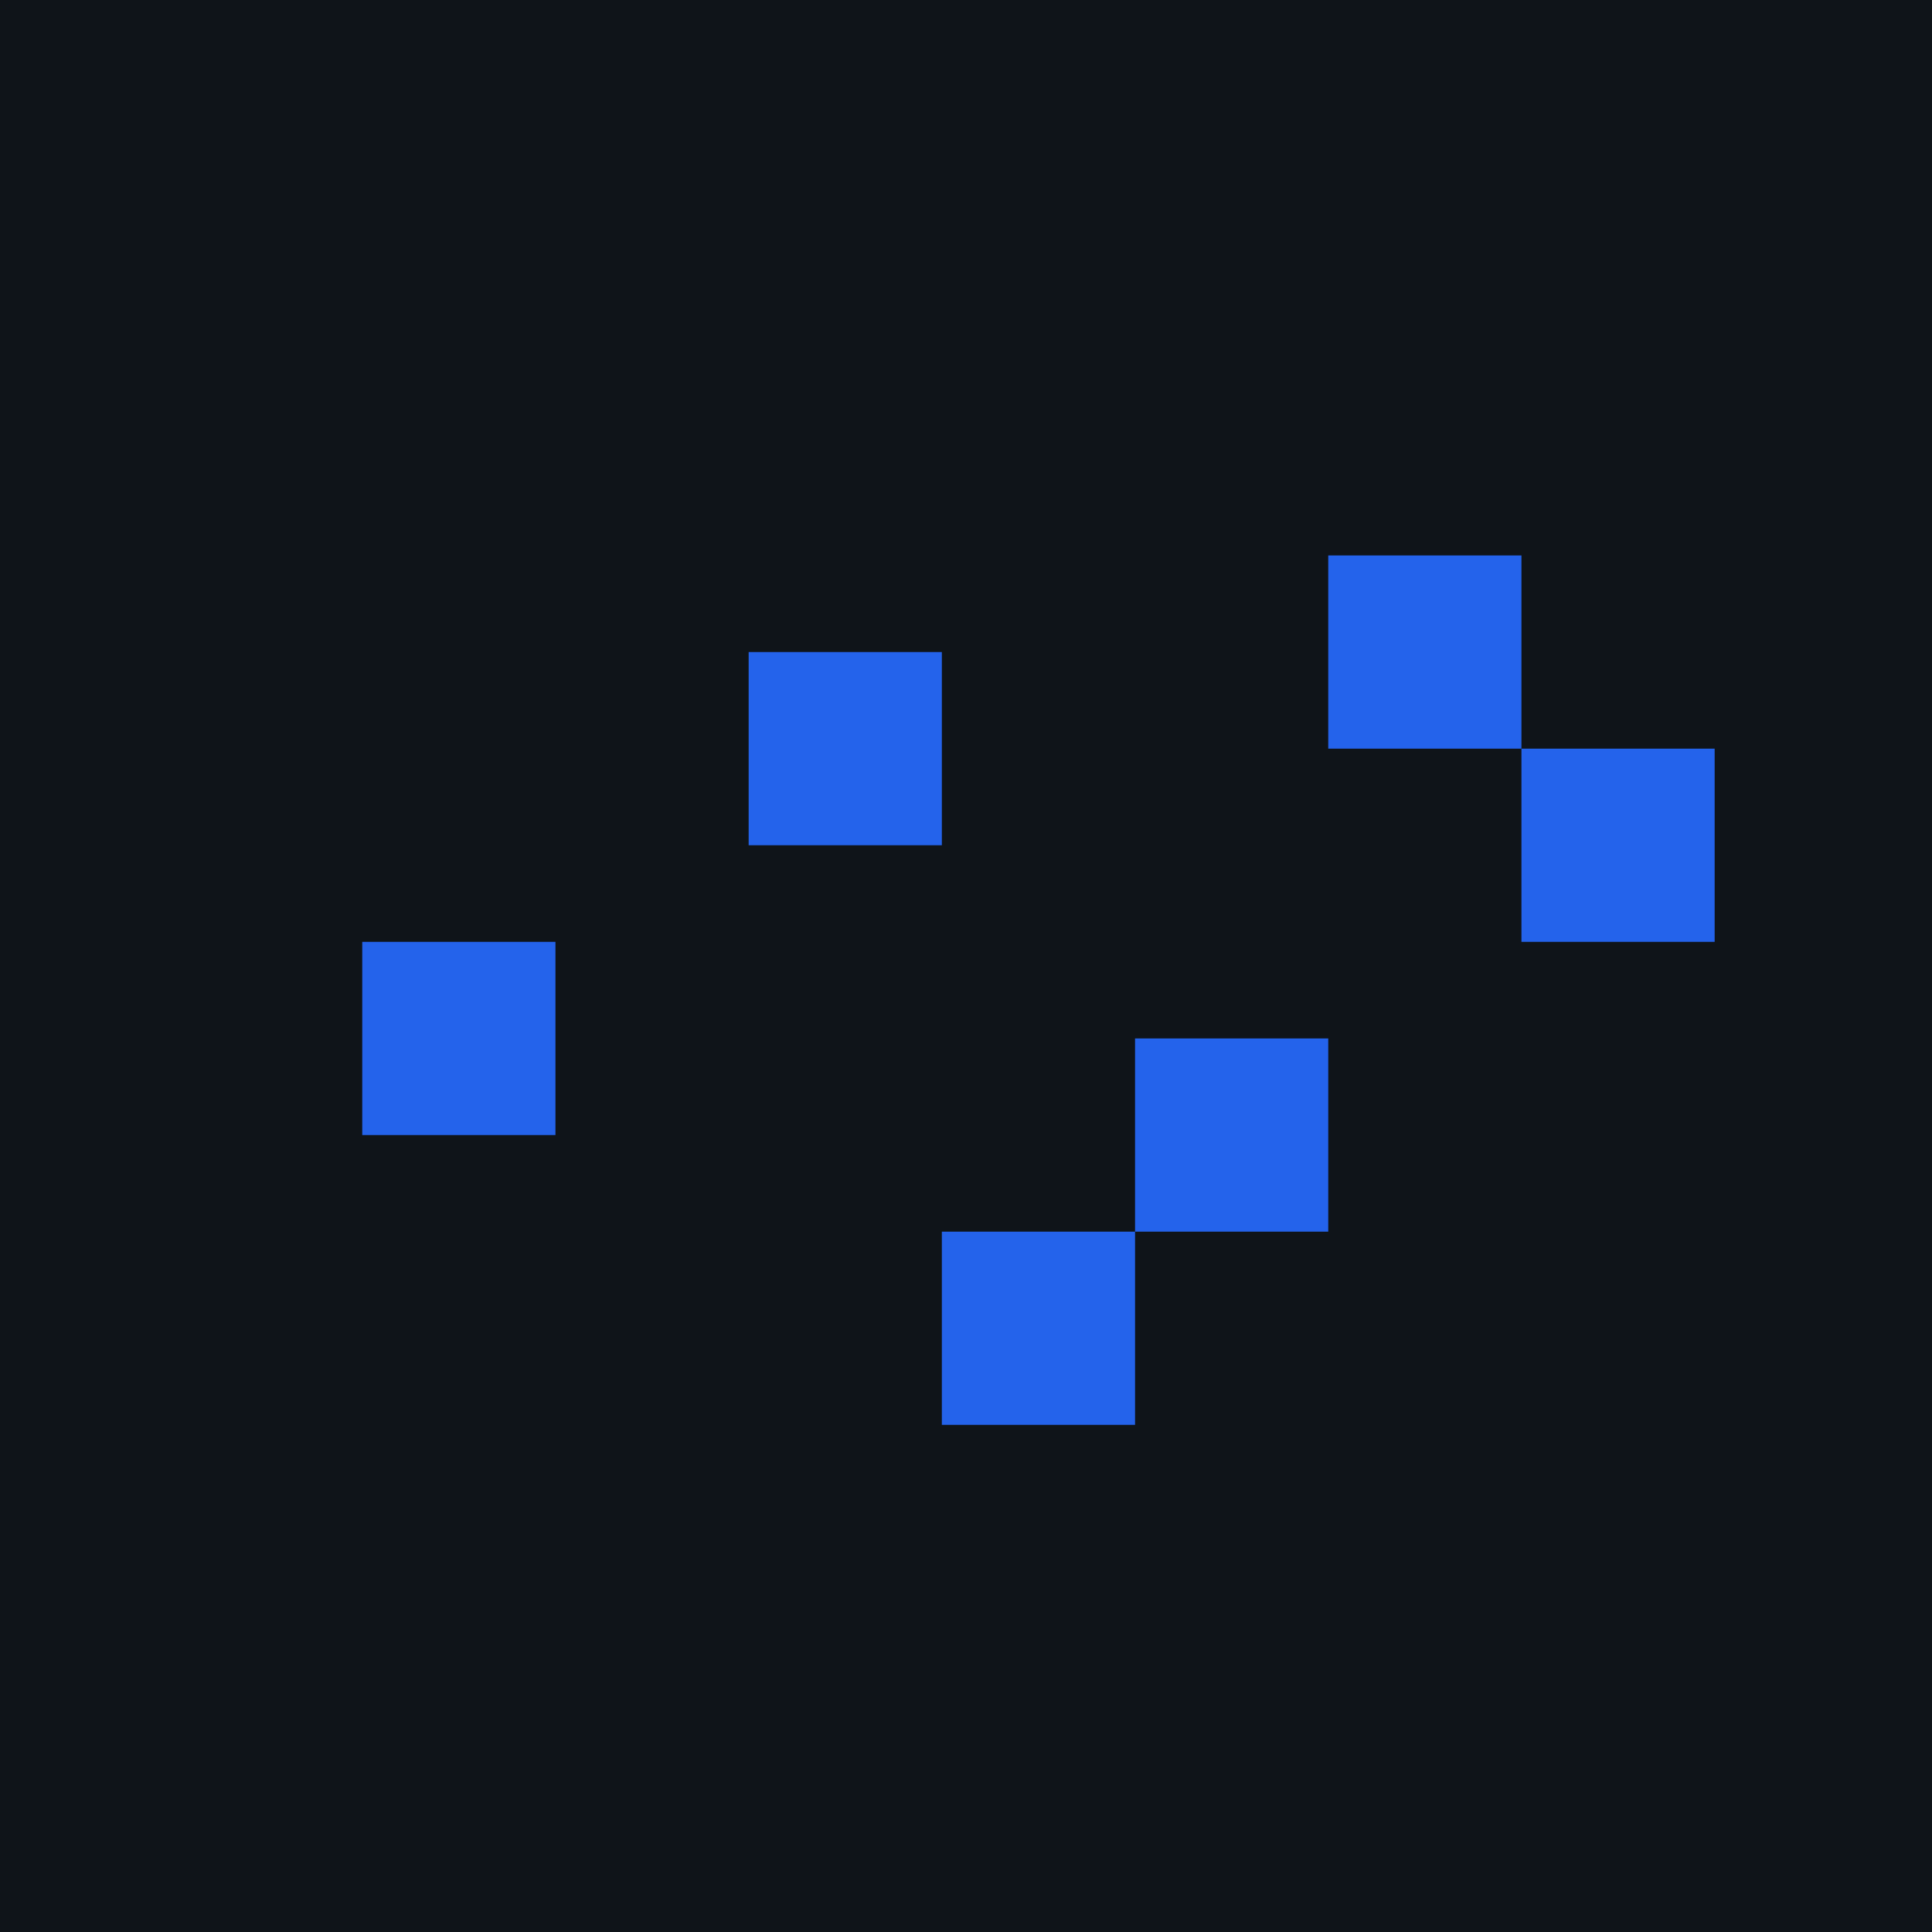
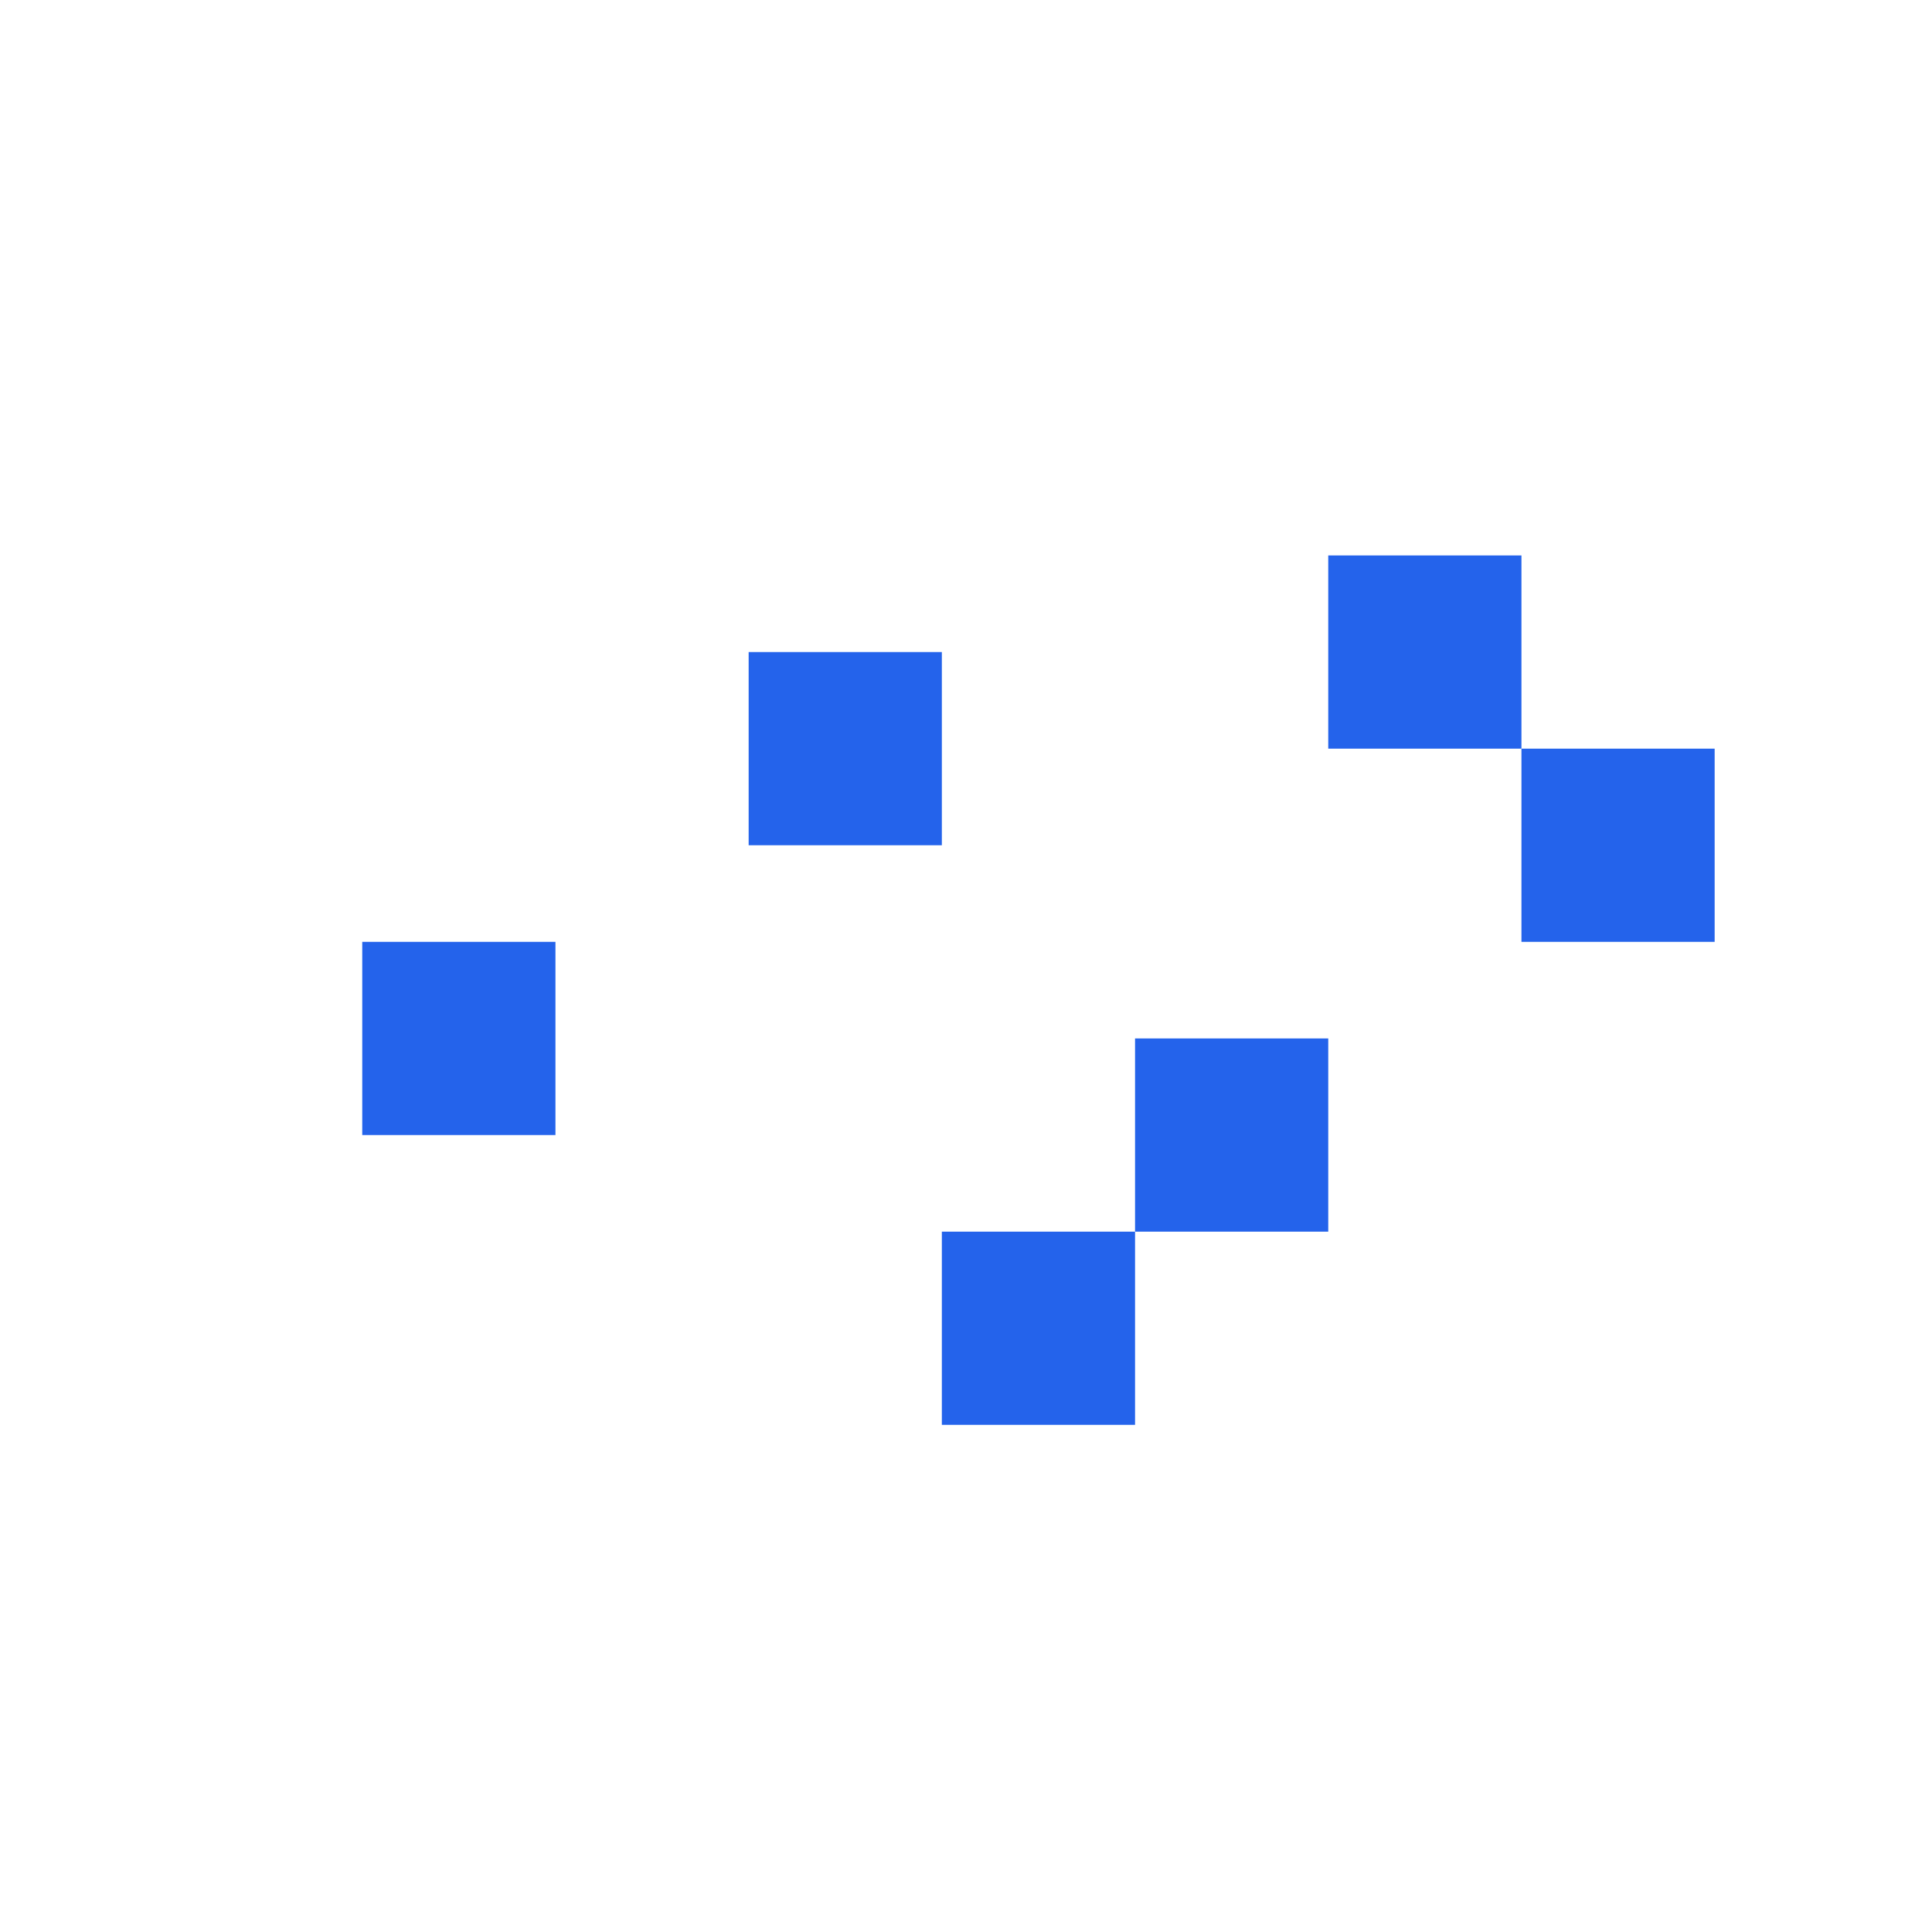
<svg xmlns="http://www.w3.org/2000/svg" width="32" height="32" viewBox="0 0 32 32">
-   <rect width="32" height="32" fill="hsl(210, 25%, 8%)" />
  <g transform="translate(6,6) scale(0.8)">
    <rect x="0" y="12" width="4" height="4" fill="hsl(221, 83%, 53%)" />
    <rect x="8" y="6" width="4" height="4" fill="hsl(221, 83%, 53%)" />
    <rect x="16" y="14" width="4" height="4" fill="hsl(221, 83%, 53%)" />
    <rect x="24" y="8" width="4" height="4" fill="hsl(221, 83%, 53%)" />
    <rect x="12" y="18" width="4" height="4" fill="hsl(221, 83%, 53%)" />
    <rect x="20" y="4" width="4" height="4" fill="hsl(221, 83%, 53%)" />
  </g>
</svg>
